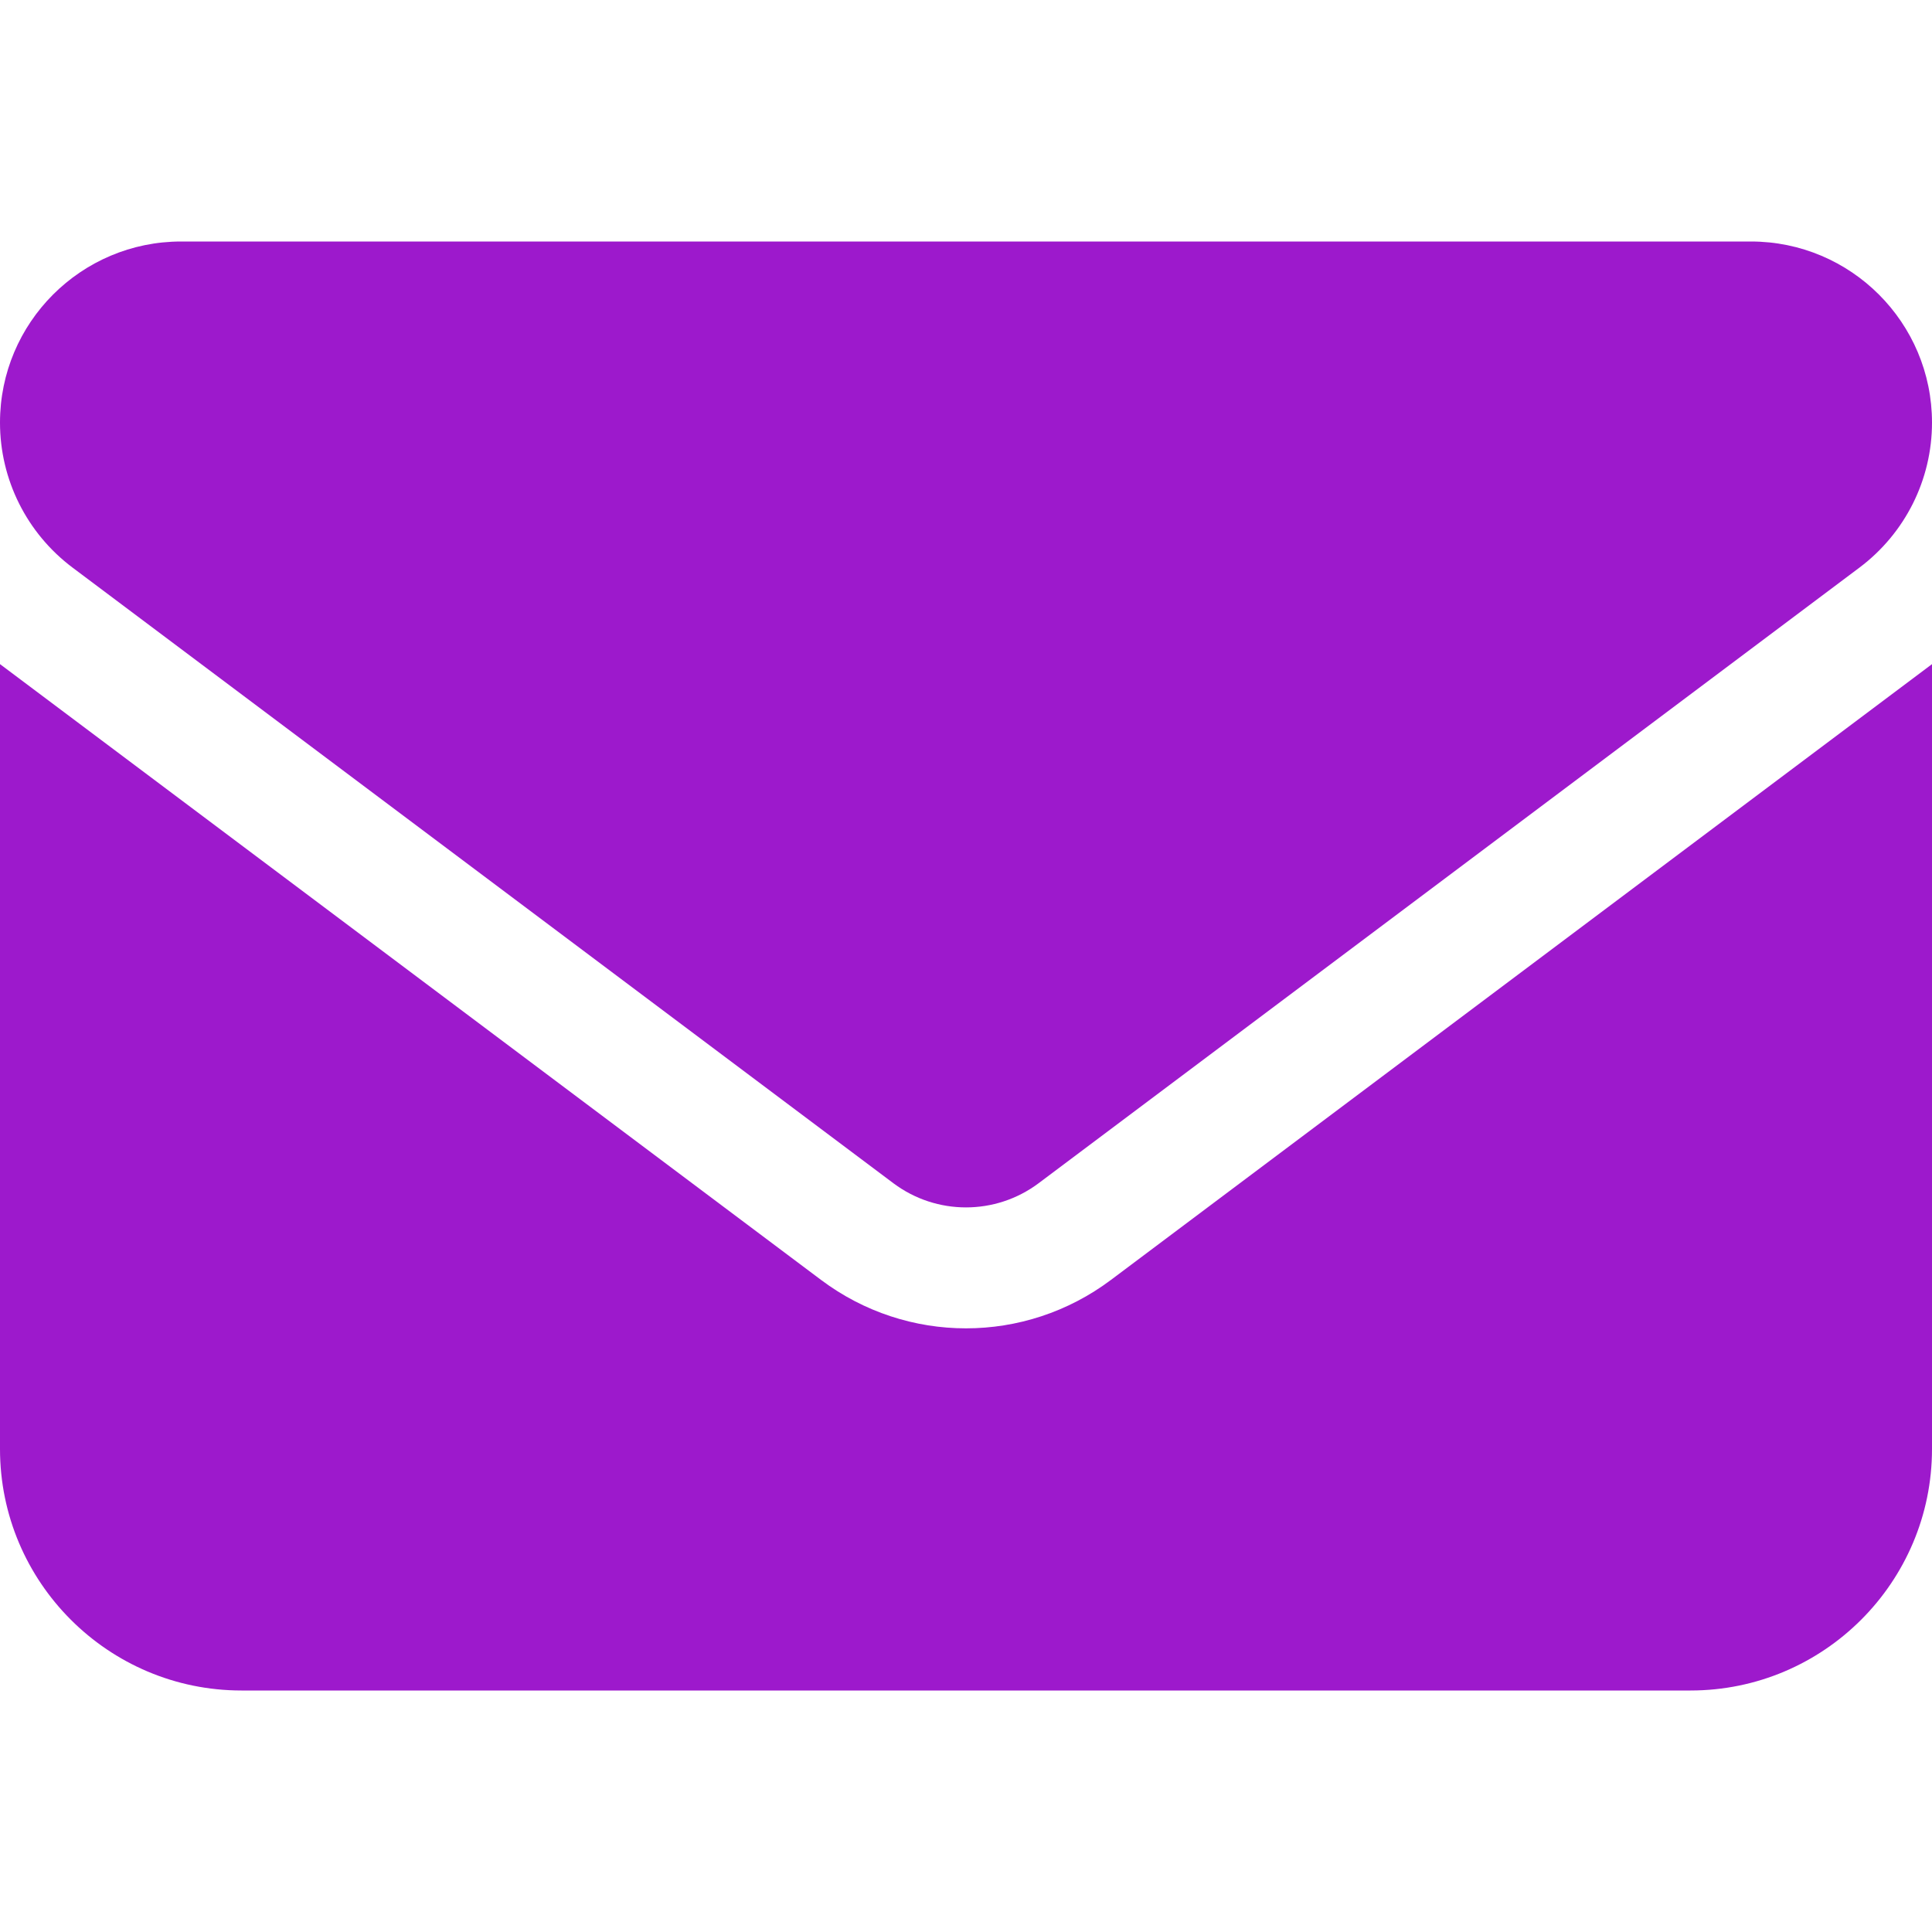
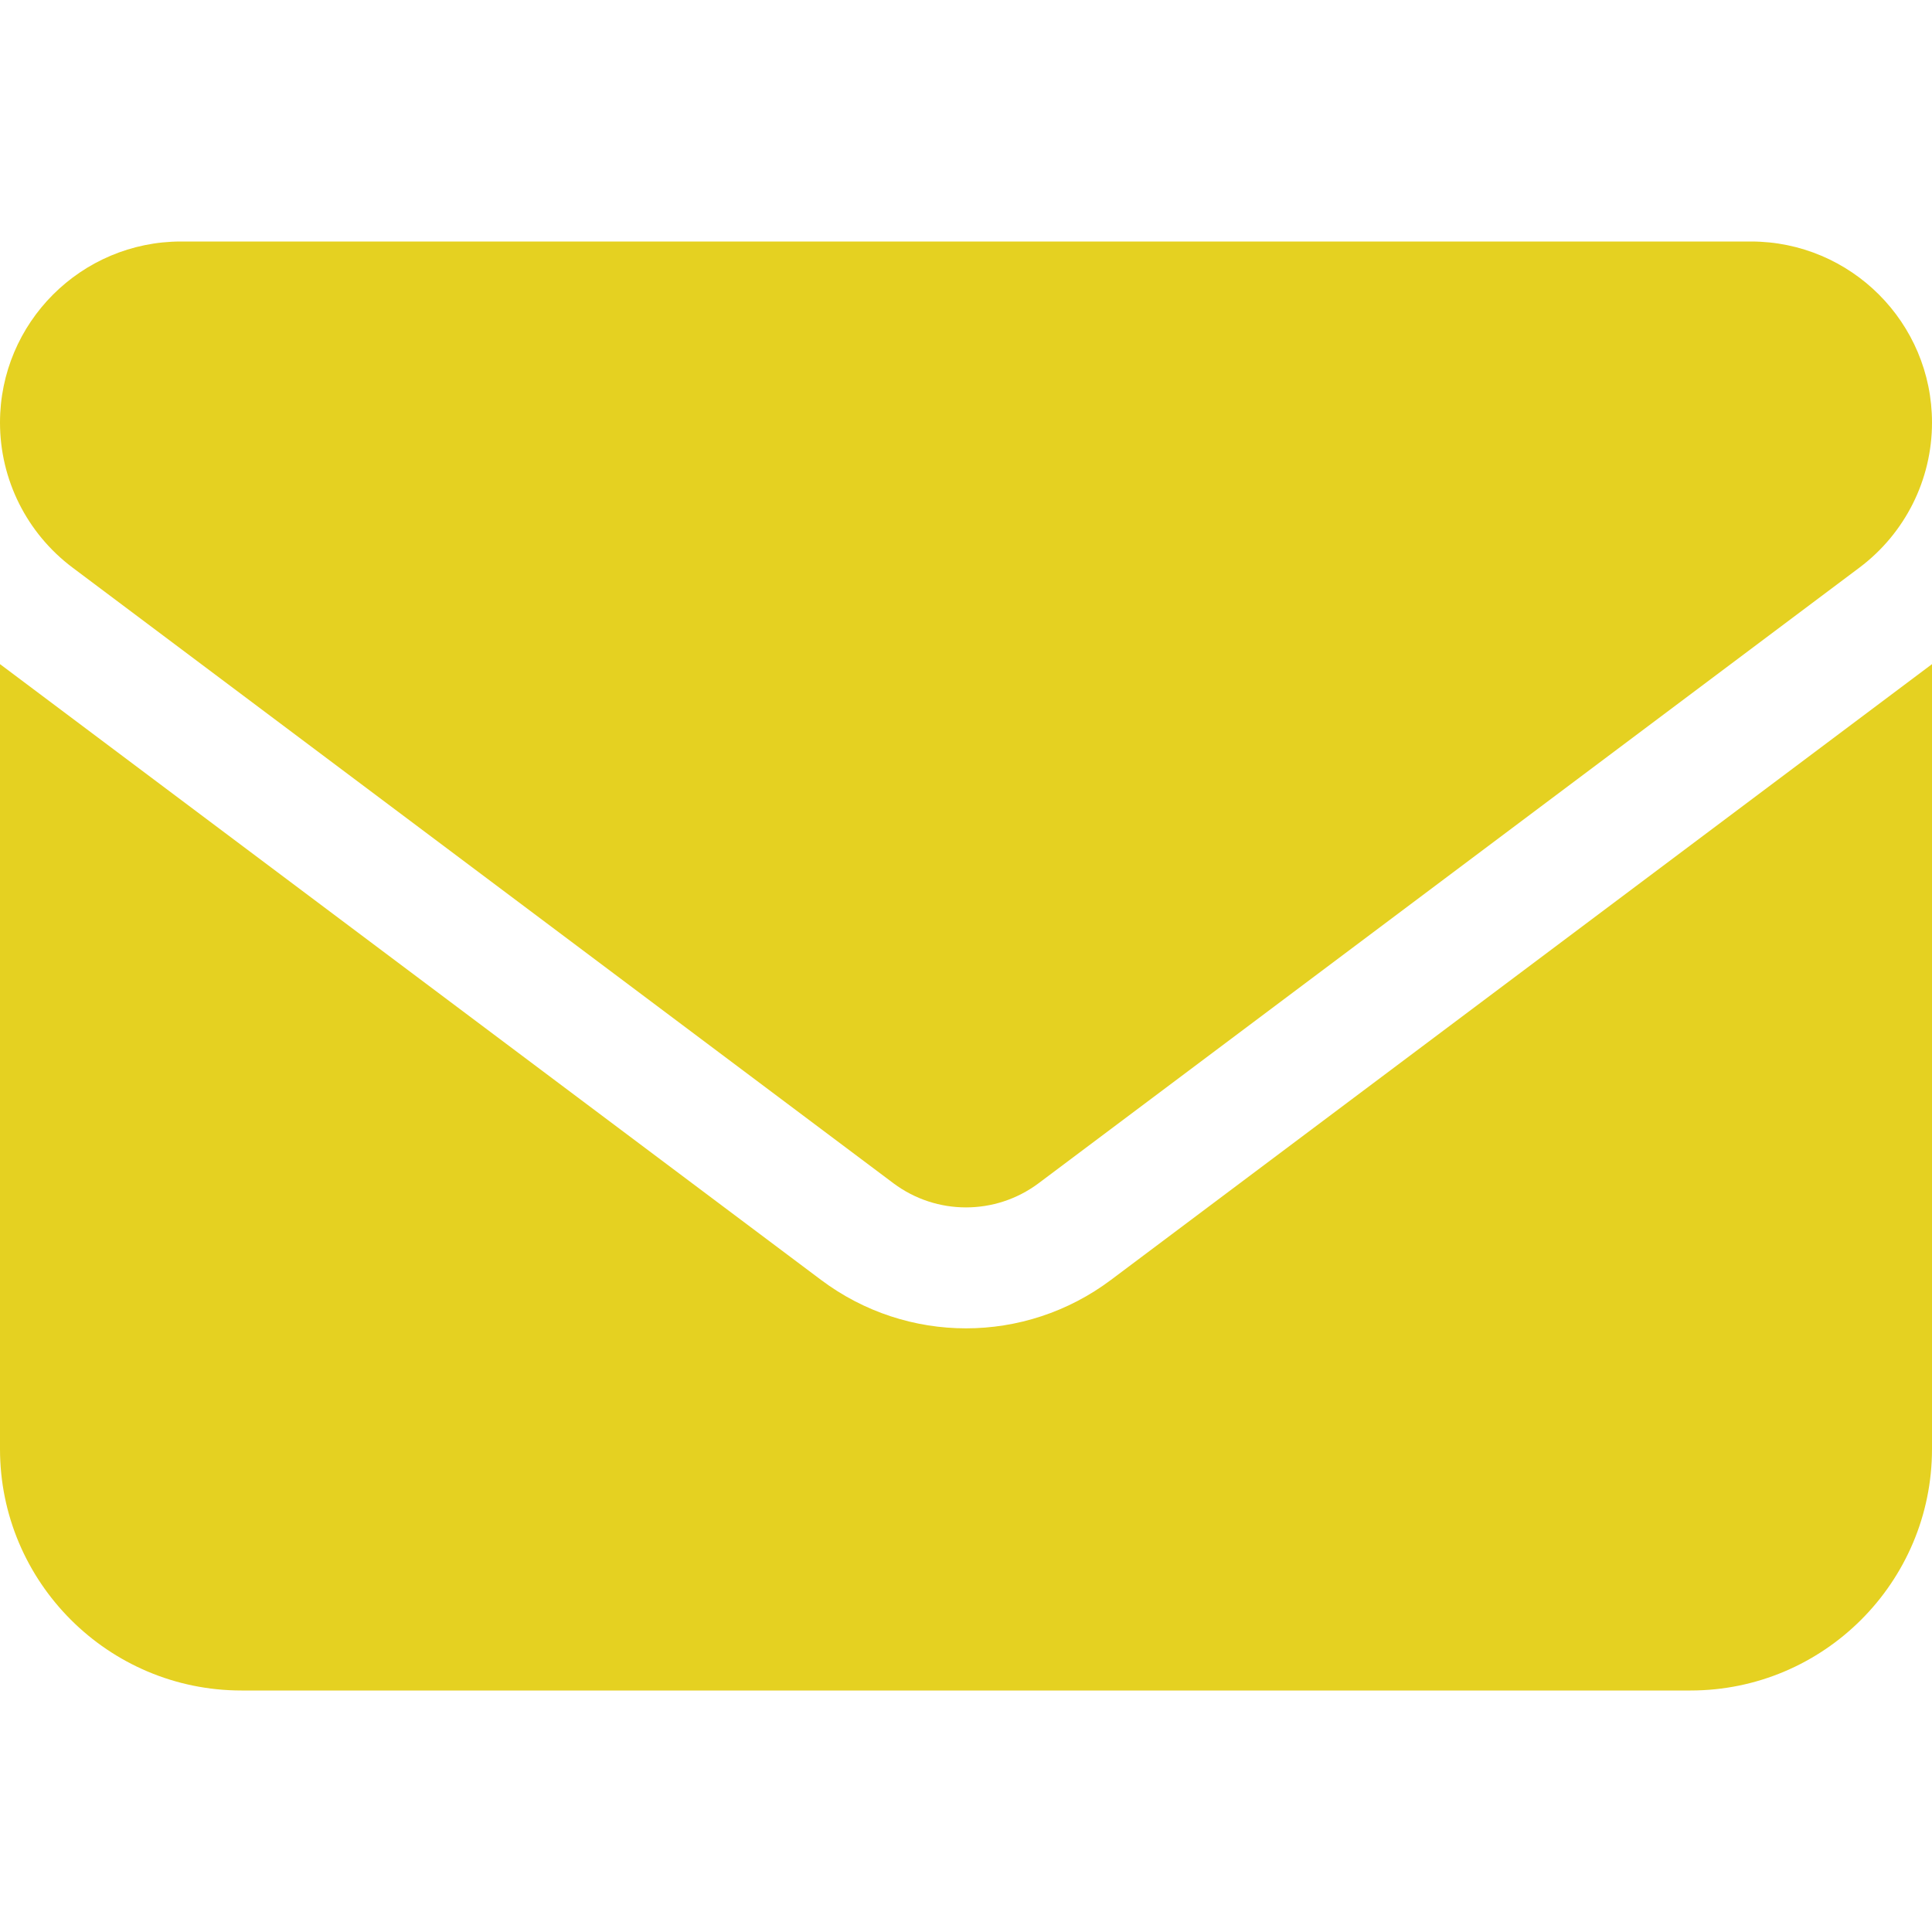
<svg xmlns="http://www.w3.org/2000/svg" viewBox="0 0 512 512">
-   <path fill="#9d19cc" d="M48 64C21.5 64 0 85.5 0 112c0 15.1 7.1 29.3 19.2 38.4L236.8 313.6c11.4 8.5 27 8.5 38.4 0L492.8 150.4c12.1-9.1 19.2-23.3 19.2-38.4c0-26.5-21.5-48-48-48H48zM0 176V384c0 35.3 28.7 64 64 64H448c35.3 0 64-28.7 64-64V176L294.4 339.2c-22.8 17.1-54 17.1-76.8 0L0 176z" />
+   <path fill="#E5D121" d="M48 64C21.5 64 0 85.5 0 112c0 15.1 7.1 29.3 19.2 38.4L236.8 313.6c11.4 8.5 27 8.5 38.4 0L492.8 150.4c12.1-9.1 19.2-23.3 19.2-38.4c0-26.5-21.5-48-48-48H48zM0 176V384c0 35.3 28.7 64 64 64H448c35.3 0 64-28.7 64-64V176L294.4 339.2c-22.8 17.1-54 17.1-76.8 0L0 176z" />
</svg>
